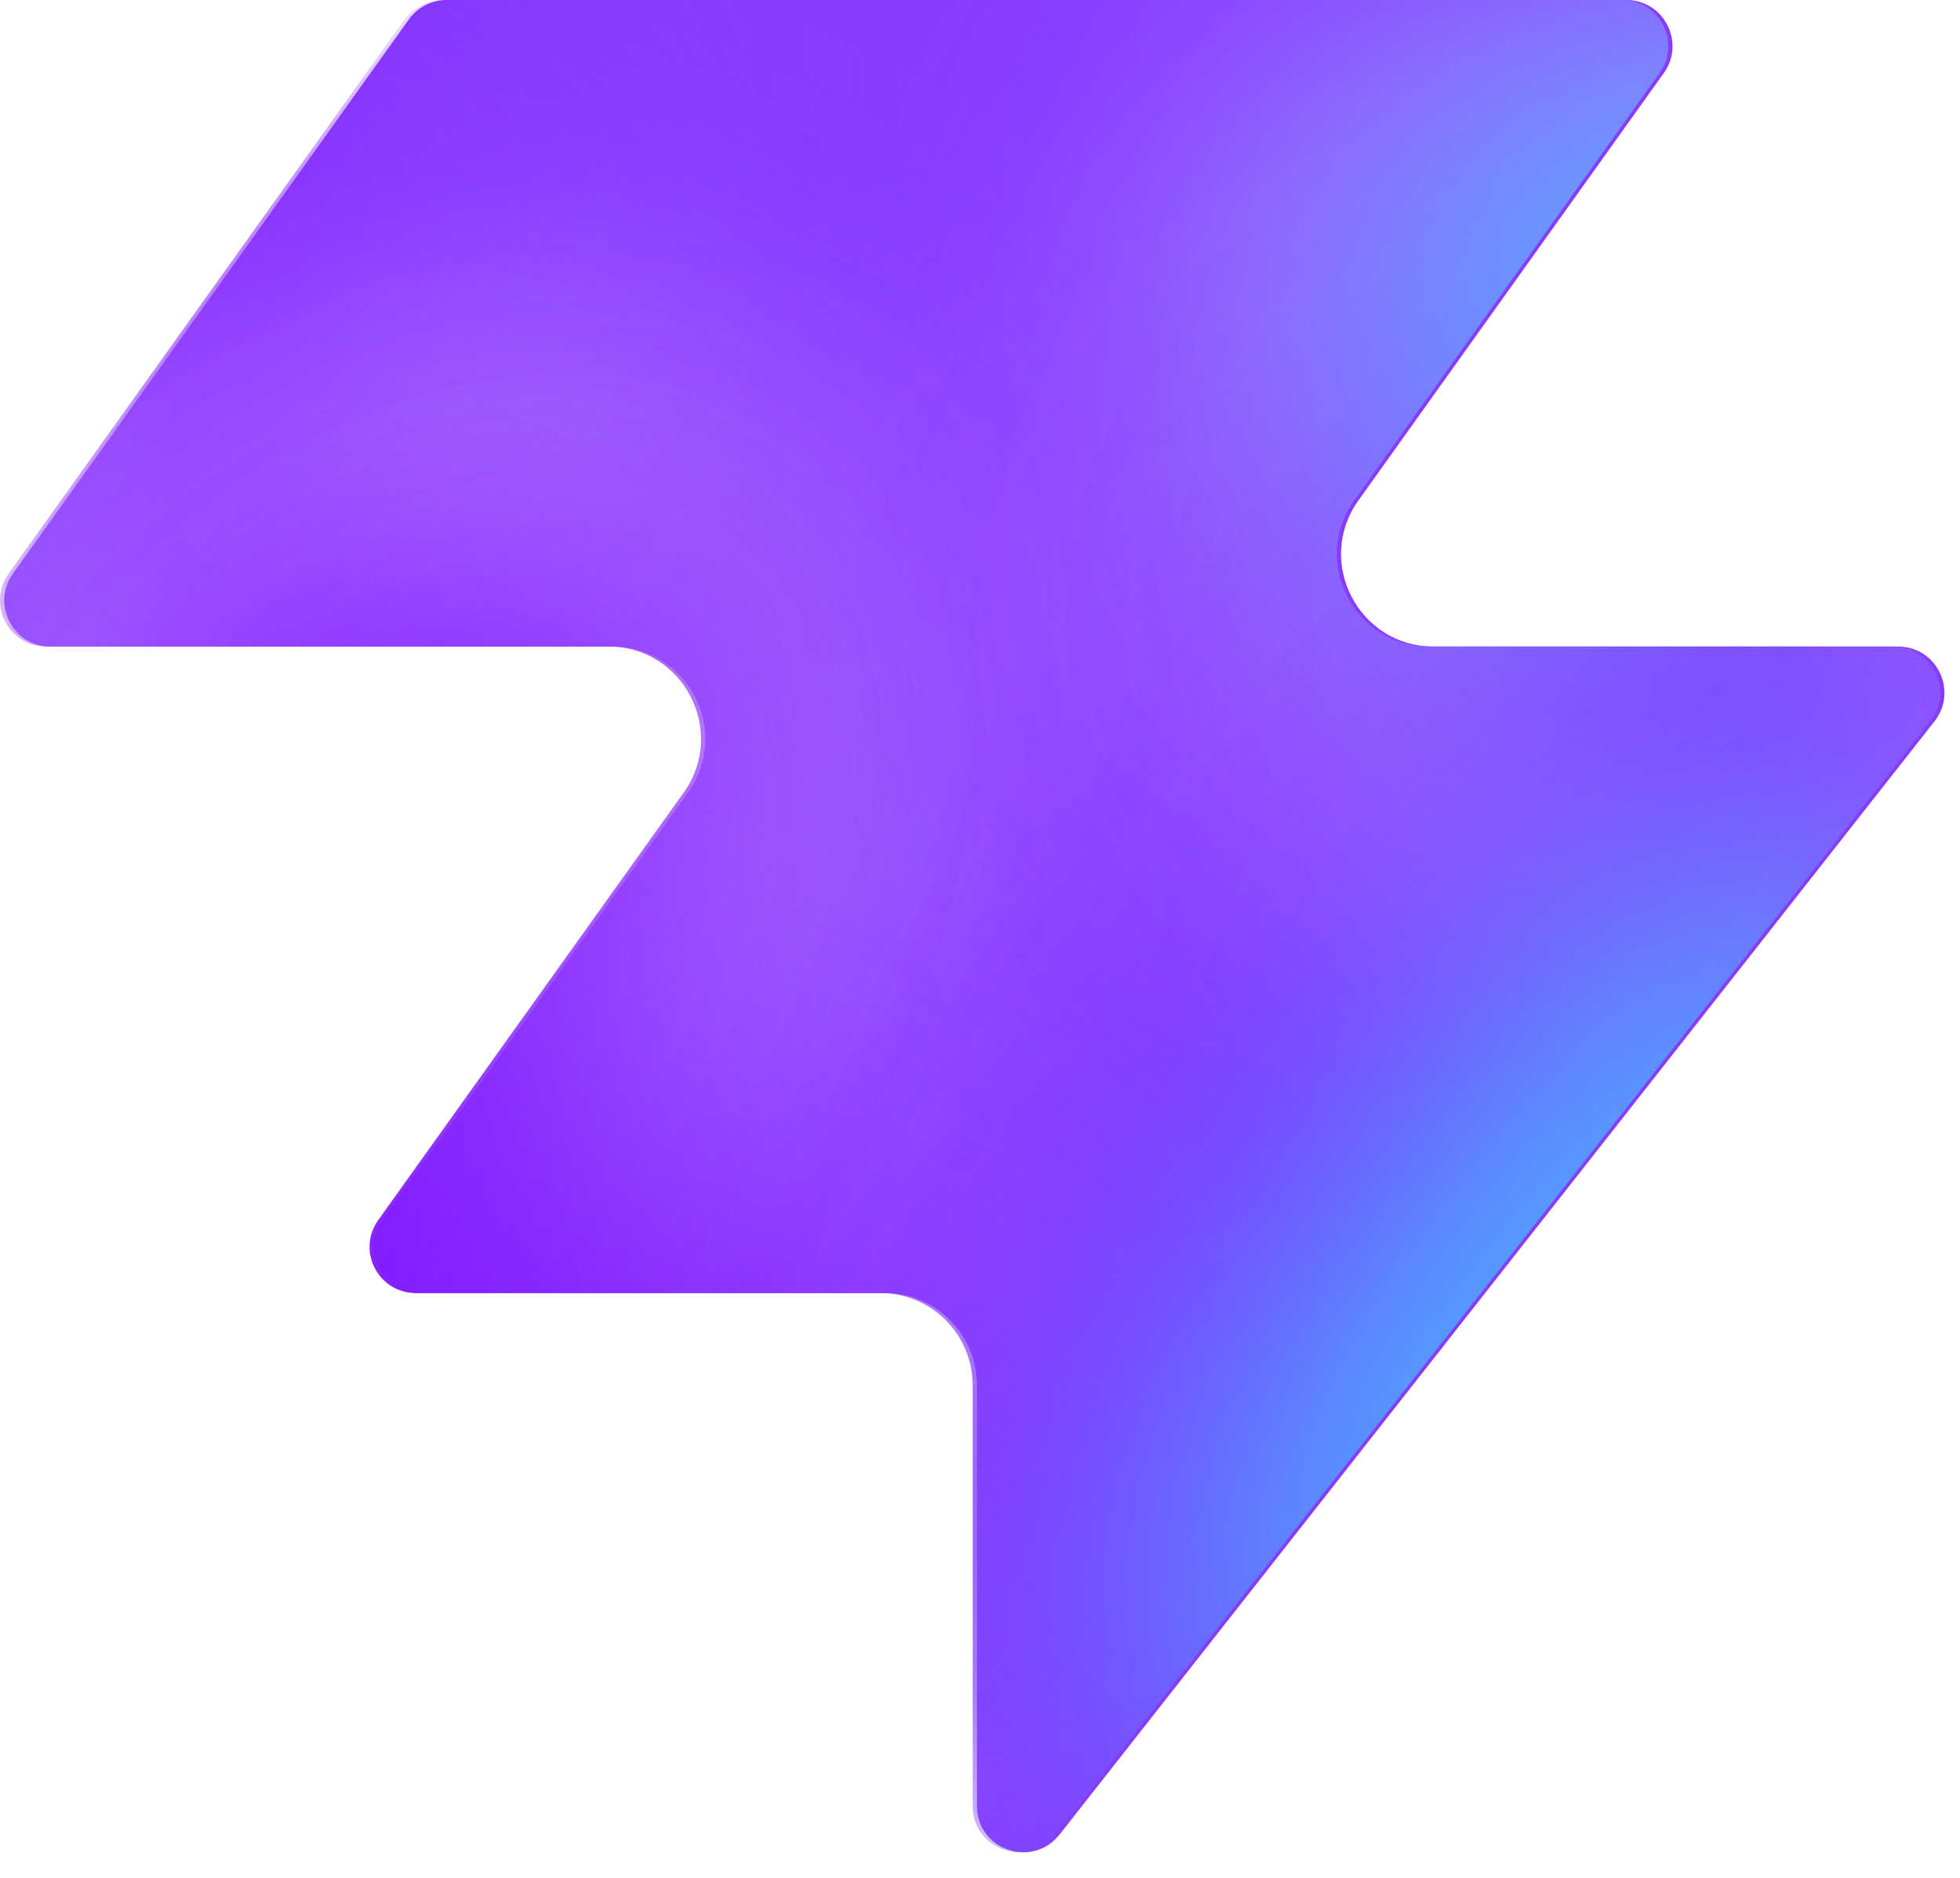
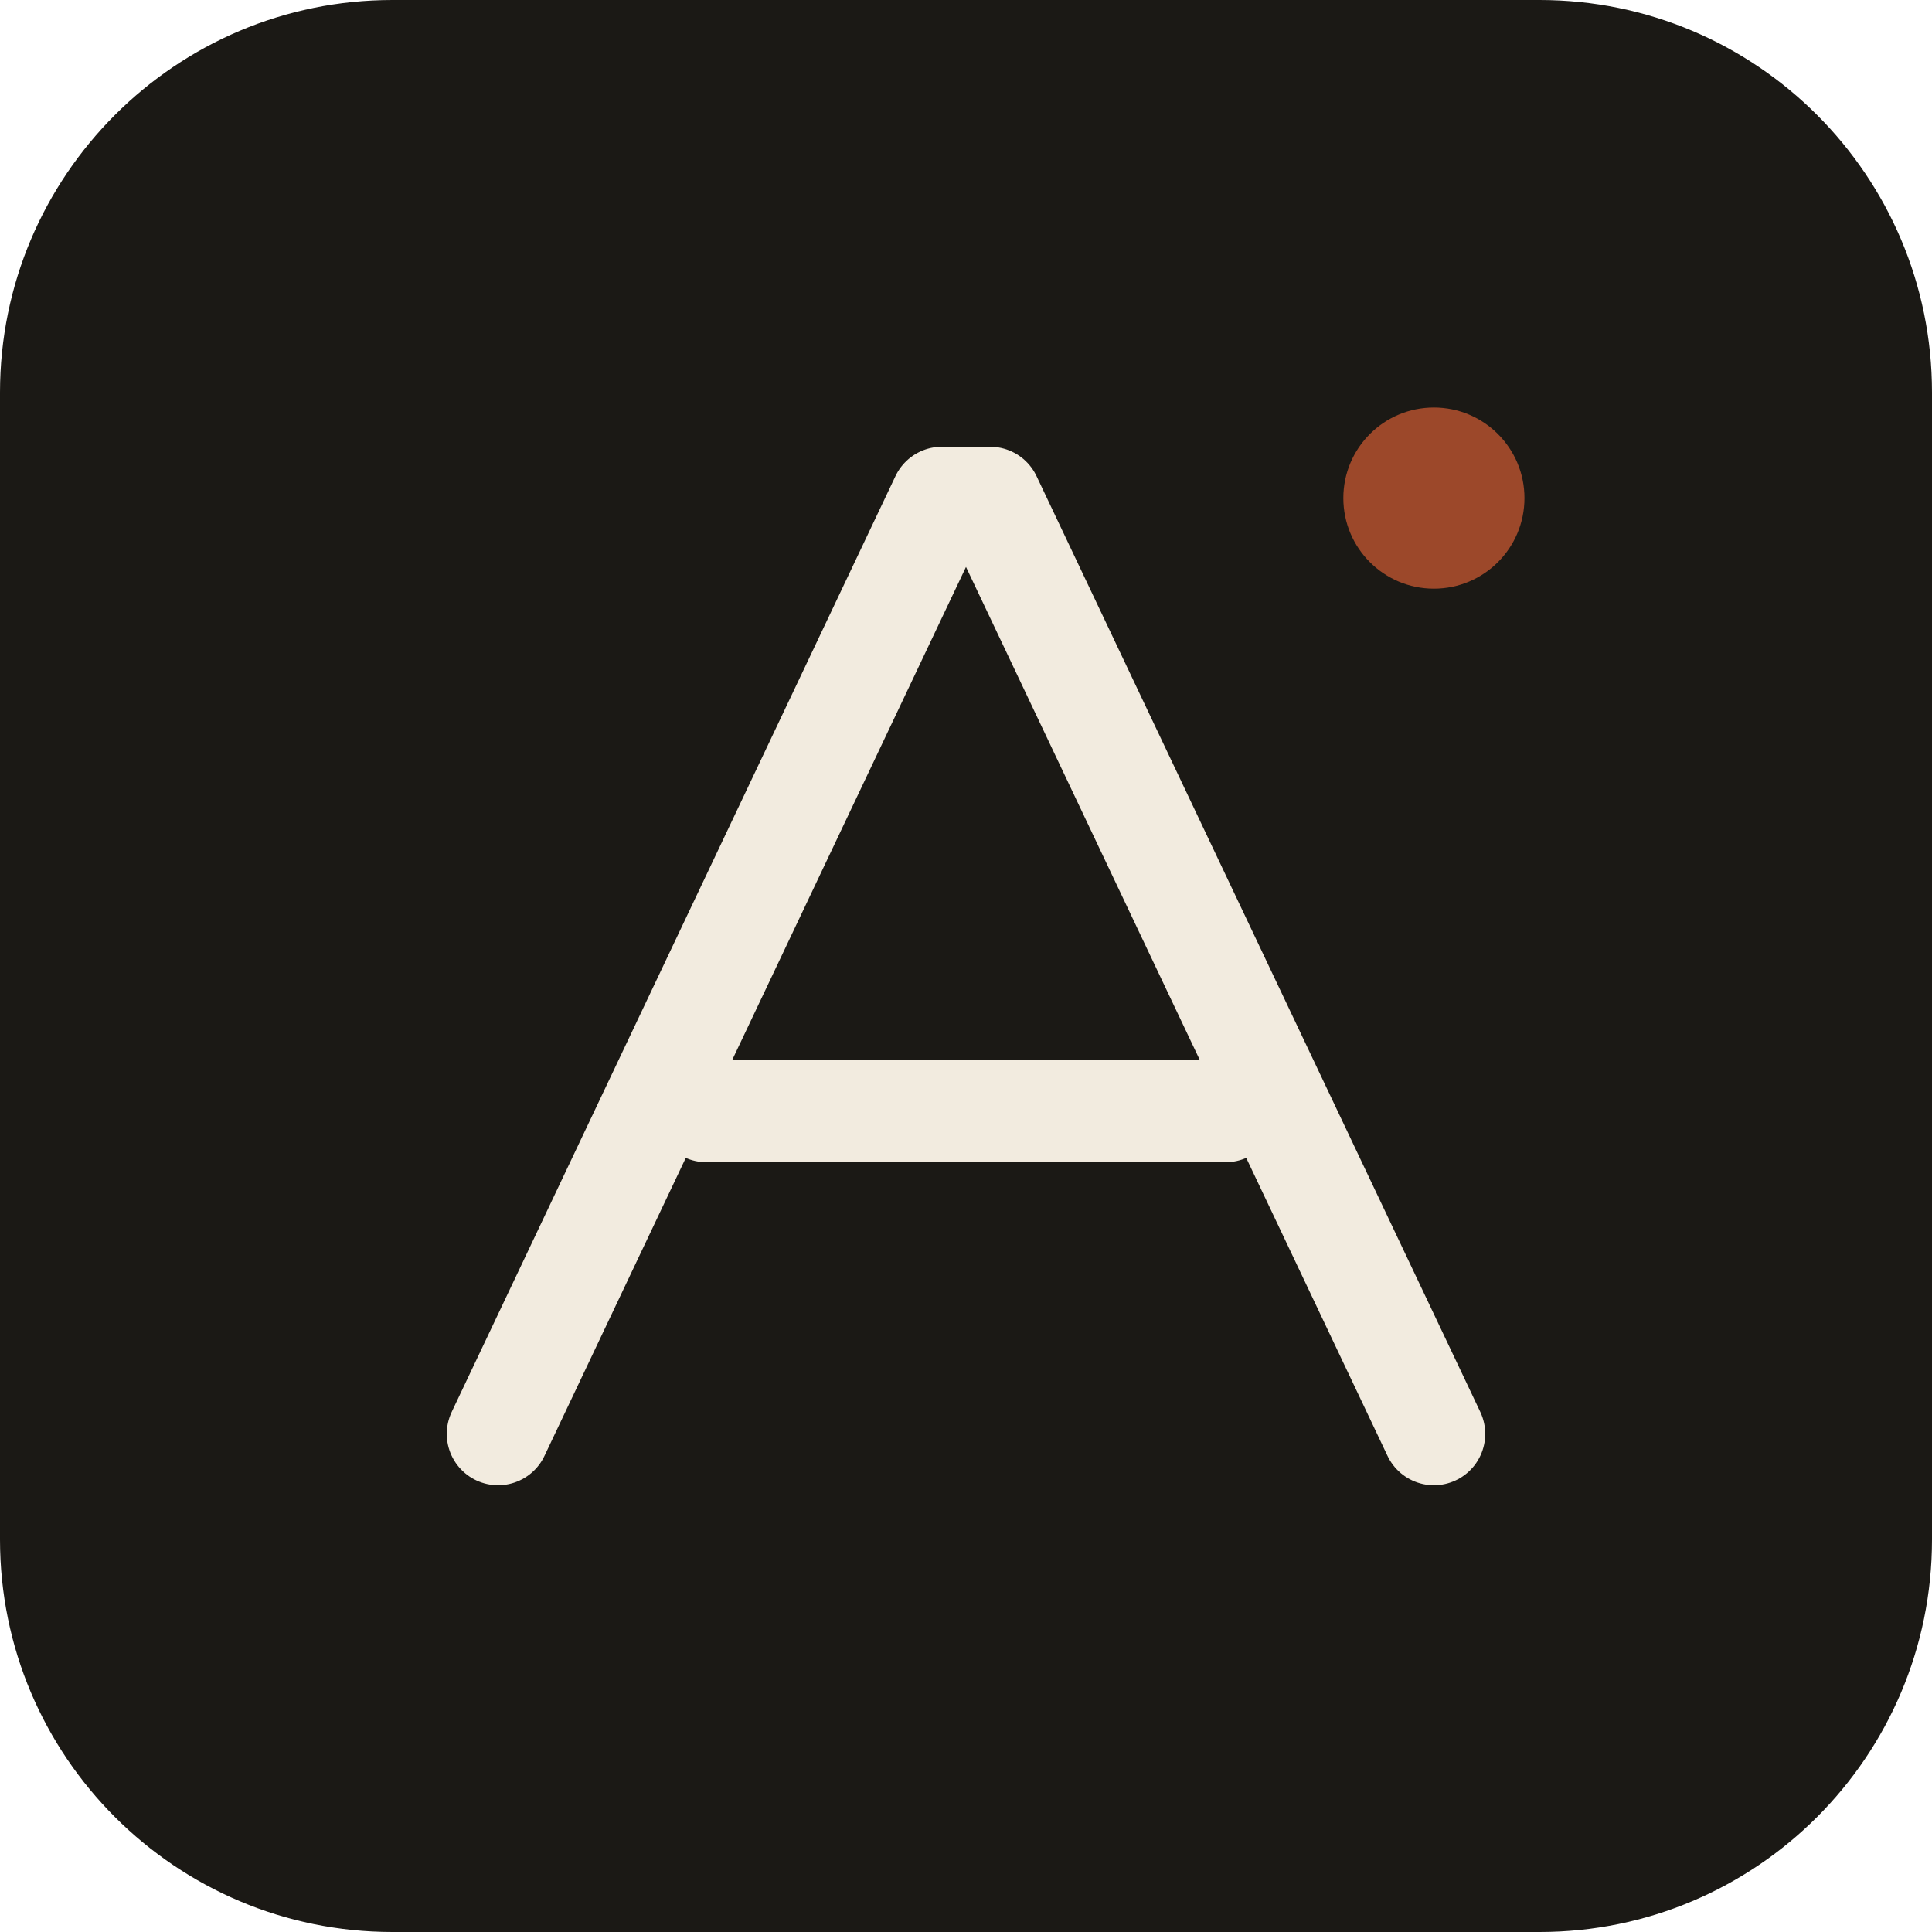
- <svg xmlns="http://www.w3.org/2000/svg" width="48" height="46" fill="none" viewBox="0 0 48 46">
-   <path fill="#863bff" d="M25.946 44.938c-.664.845-2.021.375-2.021-.698V33.937a2.26 2.26 0 0 0-2.262-2.262H10.287c-.92 0-1.456-1.04-.92-1.788l7.48-10.471c1.07-1.497 0-3.578-1.842-3.578H1.237c-.92 0-1.456-1.04-.92-1.788L10.013.474c.214-.297.556-.474.92-.474h28.894c.92 0 1.456 1.04.92 1.788l-7.48 10.471c-1.07 1.498 0 3.579 1.842 3.579h11.377c.943 0 1.473 1.088.89 1.83L25.947 44.94z" style="fill:#863bff;fill:color(display-p3 .525 .23 1);fill-opacity:1" />
-   <mask id="a" width="48" height="46" x="0" y="0" maskUnits="userSpaceOnUse" style="mask-type:alpha">
-     <path fill="#000" d="M25.842 44.938c-.664.844-2.021.375-2.021-.698V33.937a2.26 2.26 0 0 0-2.262-2.262H10.183c-.92 0-1.456-1.04-.92-1.788l7.48-10.471c1.07-1.498 0-3.579-1.842-3.579H1.133c-.92 0-1.456-1.04-.92-1.787L9.91.473c.214-.297.556-.474.92-.474h28.894c.92 0 1.456 1.04.92 1.788l-7.48 10.471c-1.07 1.498 0 3.578 1.842 3.578h11.377c.943 0 1.473 1.088.89 1.832L25.843 44.94z" style="fill:#000;fill-opacity:1" />
-   </mask>
-   <g mask="url(#a)">
-     <g filter="url(#b)">
-       <ellipse cx="5.508" cy="14.704" fill="#ede6ff" rx="5.508" ry="14.704" style="fill:#ede6ff;fill:color(display-p3 .927 .903 1);fill-opacity:1" transform="matrix(.00324 1 1 -.00324 -4.47 31.516)" />
-     </g>
-     <g filter="url(#c)">
-       <ellipse cx="10.399" cy="29.851" fill="#ede6ff" rx="10.399" ry="29.851" style="fill:#ede6ff;fill:color(display-p3 .927 .903 1);fill-opacity:1" transform="matrix(.00324 1 1 -.00324 -39.328 7.883)" />
-     </g>
-     <g filter="url(#d)">
-       <ellipse cx="5.508" cy="30.487" fill="#7e14ff" rx="5.508" ry="30.487" style="fill:#7e14ff;fill:color(display-p3 .492 .077 1);fill-opacity:1" transform="rotate(89.814 -25.913 -14.639)scale(1 -1)" />
-     </g>
-     <g filter="url(#e)">
-       <ellipse cx="5.508" cy="30.599" fill="#7e14ff" rx="5.508" ry="30.599" style="fill:#7e14ff;fill:color(display-p3 .492 .077 1);fill-opacity:1" transform="rotate(89.814 -32.644 -3.334)scale(1 -1)" />
-     </g>
-     <g filter="url(#f)">
-       <ellipse cx="5.508" cy="30.599" fill="#7e14ff" rx="5.508" ry="30.599" style="fill:#7e14ff;fill:color(display-p3 .492 .077 1);fill-opacity:1" transform="matrix(.00324 1 1 -.00324 -34.34 30.47)" />
-     </g>
-     <g filter="url(#g)">
-       <ellipse cx="14.072" cy="22.078" fill="#ede6ff" rx="14.072" ry="22.078" style="fill:#ede6ff;fill:color(display-p3 .927 .903 1);fill-opacity:1" transform="rotate(93.35 24.506 48.493)scale(-1 1)" />
-     </g>
-     <g filter="url(#h)">
-       <ellipse cx="3.47" cy="21.501" fill="#7e14ff" rx="3.47" ry="21.501" style="fill:#7e14ff;fill:color(display-p3 .492 .077 1);fill-opacity:1" transform="rotate(89.009 28.708 47.59)scale(-1 1)" />
-     </g>
-     <g filter="url(#i)">
-       <ellipse cx="3.47" cy="21.501" fill="#7e14ff" rx="3.47" ry="21.501" style="fill:#7e14ff;fill:color(display-p3 .492 .077 1);fill-opacity:1" transform="rotate(89.009 28.708 47.59)scale(-1 1)" />
-     </g>
-     <g filter="url(#j)">
-       <ellipse cx=".387" cy="8.972" fill="#7e14ff" rx="4.407" ry="29.108" style="fill:#7e14ff;fill:color(display-p3 .492 .077 1);fill-opacity:1" transform="rotate(39.51 .387 8.972)" />
-     </g>
-     <g filter="url(#k)">
-       <ellipse cx="47.523" cy="-6.092" fill="#7e14ff" rx="4.407" ry="29.108" style="fill:#7e14ff;fill:color(display-p3 .492 .077 1);fill-opacity:1" transform="rotate(37.892 47.523 -6.092)" />
-     </g>
-     <g filter="url(#l)">
-       <ellipse cx="41.412" cy="6.333" fill="#47bfff" rx="5.971" ry="9.665" style="fill:#47bfff;fill:color(display-p3 .28 .748 1);fill-opacity:1" transform="rotate(37.892 41.412 6.333)" />
-     </g>
-     <g filter="url(#m)">
-       <ellipse cx="-1.879" cy="38.332" fill="#7e14ff" rx="4.407" ry="29.108" style="fill:#7e14ff;fill:color(display-p3 .492 .077 1);fill-opacity:1" transform="rotate(37.892 -1.88 38.332)" />
-     </g>
-     <g filter="url(#n)">
-       <ellipse cx="-1.879" cy="38.332" fill="#7e14ff" rx="4.407" ry="29.108" style="fill:#7e14ff;fill:color(display-p3 .492 .077 1);fill-opacity:1" transform="rotate(37.892 -1.88 38.332)" />
-     </g>
-     <g filter="url(#o)">
-       <ellipse cx="35.651" cy="29.907" fill="#7e14ff" rx="4.407" ry="29.108" style="fill:#7e14ff;fill:color(display-p3 .492 .077 1);fill-opacity:1" transform="rotate(37.892 35.651 29.907)" />
-     </g>
-     <g filter="url(#p)">
-       <ellipse cx="38.418" cy="32.4" fill="#47bfff" rx="5.971" ry="15.297" style="fill:#47bfff;fill:color(display-p3 .28 .748 1);fill-opacity:1" transform="rotate(37.892 38.418 32.4)" />
-     </g>
-   </g>
-   <defs>
-     <filter id="b" width="60.045" height="41.654" x="-19.77" y="16.149" color-interpolation-filters="sRGB" filterUnits="userSpaceOnUse">
-       <feFlood flood-opacity="0" result="BackgroundImageFix" />
-       <feBlend in="SourceGraphic" in2="BackgroundImageFix" result="shape" />
-       <feGaussianBlur result="effect1_foregroundBlur_2002_17158" stdDeviation="7.659" />
-     </filter>
-     <filter id="c" width="90.34" height="51.437" x="-54.613" y="-7.533" color-interpolation-filters="sRGB" filterUnits="userSpaceOnUse">
-       <feFlood flood-opacity="0" result="BackgroundImageFix" />
-       <feBlend in="SourceGraphic" in2="BackgroundImageFix" result="shape" />
-       <feGaussianBlur result="effect1_foregroundBlur_2002_17158" stdDeviation="7.659" />
-     </filter>
-     <filter id="d" width="79.355" height="29.4" x="-49.64" y="2.03" color-interpolation-filters="sRGB" filterUnits="userSpaceOnUse">
-       <feFlood flood-opacity="0" result="BackgroundImageFix" />
-       <feBlend in="SourceGraphic" in2="BackgroundImageFix" result="shape" />
-       <feGaussianBlur result="effect1_foregroundBlur_2002_17158" stdDeviation="4.596" />
-     </filter>
-     <filter id="e" width="79.579" height="29.4" x="-45.045" y="20.029" color-interpolation-filters="sRGB" filterUnits="userSpaceOnUse">
-       <feFlood flood-opacity="0" result="BackgroundImageFix" />
-       <feBlend in="SourceGraphic" in2="BackgroundImageFix" result="shape" />
-       <feGaussianBlur result="effect1_foregroundBlur_2002_17158" stdDeviation="4.596" />
-     </filter>
-     <filter id="f" width="79.579" height="29.4" x="-43.513" y="21.178" color-interpolation-filters="sRGB" filterUnits="userSpaceOnUse">
-       <feFlood flood-opacity="0" result="BackgroundImageFix" />
-       <feBlend in="SourceGraphic" in2="BackgroundImageFix" result="shape" />
-       <feGaussianBlur result="effect1_foregroundBlur_2002_17158" stdDeviation="4.596" />
-     </filter>
-     <filter id="g" width="74.749" height="58.852" x="15.756" y="-17.901" color-interpolation-filters="sRGB" filterUnits="userSpaceOnUse">
-       <feFlood flood-opacity="0" result="BackgroundImageFix" />
-       <feBlend in="SourceGraphic" in2="BackgroundImageFix" result="shape" />
-       <feGaussianBlur result="effect1_foregroundBlur_2002_17158" stdDeviation="7.659" />
-     </filter>
-     <filter id="h" width="61.377" height="25.362" x="23.548" y="2.284" color-interpolation-filters="sRGB" filterUnits="userSpaceOnUse">
-       <feFlood flood-opacity="0" result="BackgroundImageFix" />
-       <feBlend in="SourceGraphic" in2="BackgroundImageFix" result="shape" />
-       <feGaussianBlur result="effect1_foregroundBlur_2002_17158" stdDeviation="4.596" />
-     </filter>
-     <filter id="i" width="61.377" height="25.362" x="23.548" y="2.284" color-interpolation-filters="sRGB" filterUnits="userSpaceOnUse">
-       <feFlood flood-opacity="0" result="BackgroundImageFix" />
-       <feBlend in="SourceGraphic" in2="BackgroundImageFix" result="shape" />
-       <feGaussianBlur result="effect1_foregroundBlur_2002_17158" stdDeviation="4.596" />
-     </filter>
-     <filter id="j" width="56.045" height="63.649" x="-27.636" y="-22.853" color-interpolation-filters="sRGB" filterUnits="userSpaceOnUse">
-       <feFlood flood-opacity="0" result="BackgroundImageFix" />
-       <feBlend in="SourceGraphic" in2="BackgroundImageFix" result="shape" />
-       <feGaussianBlur result="effect1_foregroundBlur_2002_17158" stdDeviation="4.596" />
-     </filter>
-     <filter id="k" width="54.814" height="64.646" x="20.116" y="-38.415" color-interpolation-filters="sRGB" filterUnits="userSpaceOnUse">
-       <feFlood flood-opacity="0" result="BackgroundImageFix" />
-       <feBlend in="SourceGraphic" in2="BackgroundImageFix" result="shape" />
-       <feGaussianBlur result="effect1_foregroundBlur_2002_17158" stdDeviation="4.596" />
-     </filter>
-     <filter id="l" width="33.541" height="35.313" x="24.641" y="-11.323" color-interpolation-filters="sRGB" filterUnits="userSpaceOnUse">
-       <feFlood flood-opacity="0" result="BackgroundImageFix" />
-       <feBlend in="SourceGraphic" in2="BackgroundImageFix" result="shape" />
-       <feGaussianBlur result="effect1_foregroundBlur_2002_17158" stdDeviation="4.596" />
-     </filter>
-     <filter id="m" width="54.814" height="64.646" x="-29.286" y="6.009" color-interpolation-filters="sRGB" filterUnits="userSpaceOnUse">
-       <feFlood flood-opacity="0" result="BackgroundImageFix" />
-       <feBlend in="SourceGraphic" in2="BackgroundImageFix" result="shape" />
-       <feGaussianBlur result="effect1_foregroundBlur_2002_17158" stdDeviation="4.596" />
-     </filter>
-     <filter id="n" width="54.814" height="64.646" x="-29.286" y="6.009" color-interpolation-filters="sRGB" filterUnits="userSpaceOnUse">
-       <feFlood flood-opacity="0" result="BackgroundImageFix" />
-       <feBlend in="SourceGraphic" in2="BackgroundImageFix" result="shape" />
-       <feGaussianBlur result="effect1_foregroundBlur_2002_17158" stdDeviation="4.596" />
-     </filter>
-     <filter id="o" width="54.814" height="64.646" x="8.244" y="-2.416" color-interpolation-filters="sRGB" filterUnits="userSpaceOnUse">
-       <feFlood flood-opacity="0" result="BackgroundImageFix" />
-       <feBlend in="SourceGraphic" in2="BackgroundImageFix" result="shape" />
-       <feGaussianBlur result="effect1_foregroundBlur_2002_17158" stdDeviation="4.596" />
-     </filter>
-     <filter id="p" width="39.409" height="43.623" x="18.713" y="10.588" color-interpolation-filters="sRGB" filterUnits="userSpaceOnUse">
-       <feFlood flood-opacity="0" result="BackgroundImageFix" />
-       <feBlend in="SourceGraphic" in2="BackgroundImageFix" result="shape" />
-       <feGaussianBlur result="effect1_foregroundBlur_2002_17158" stdDeviation="4.596" />
-     </filter>
-   </defs>
+ <svg xmlns="http://www.w3.org/2000/svg" viewBox="0 0 64 64" role="img" aria-label="Anirban Creates">
+   <rect width="64" height="64" rx="13" fill="#1b1915" />
+   <path d="M16.5 47.5 31.2 16.5h1.6L47.5 47.5M23.4 36.8h17.2" fill="none" stroke="#f2ebdf" stroke-width="3.4" stroke-linecap="round" stroke-linejoin="round" />
+   <circle cx="47.5" cy="16.5" r="3" fill="#9c482a" />
</svg>
